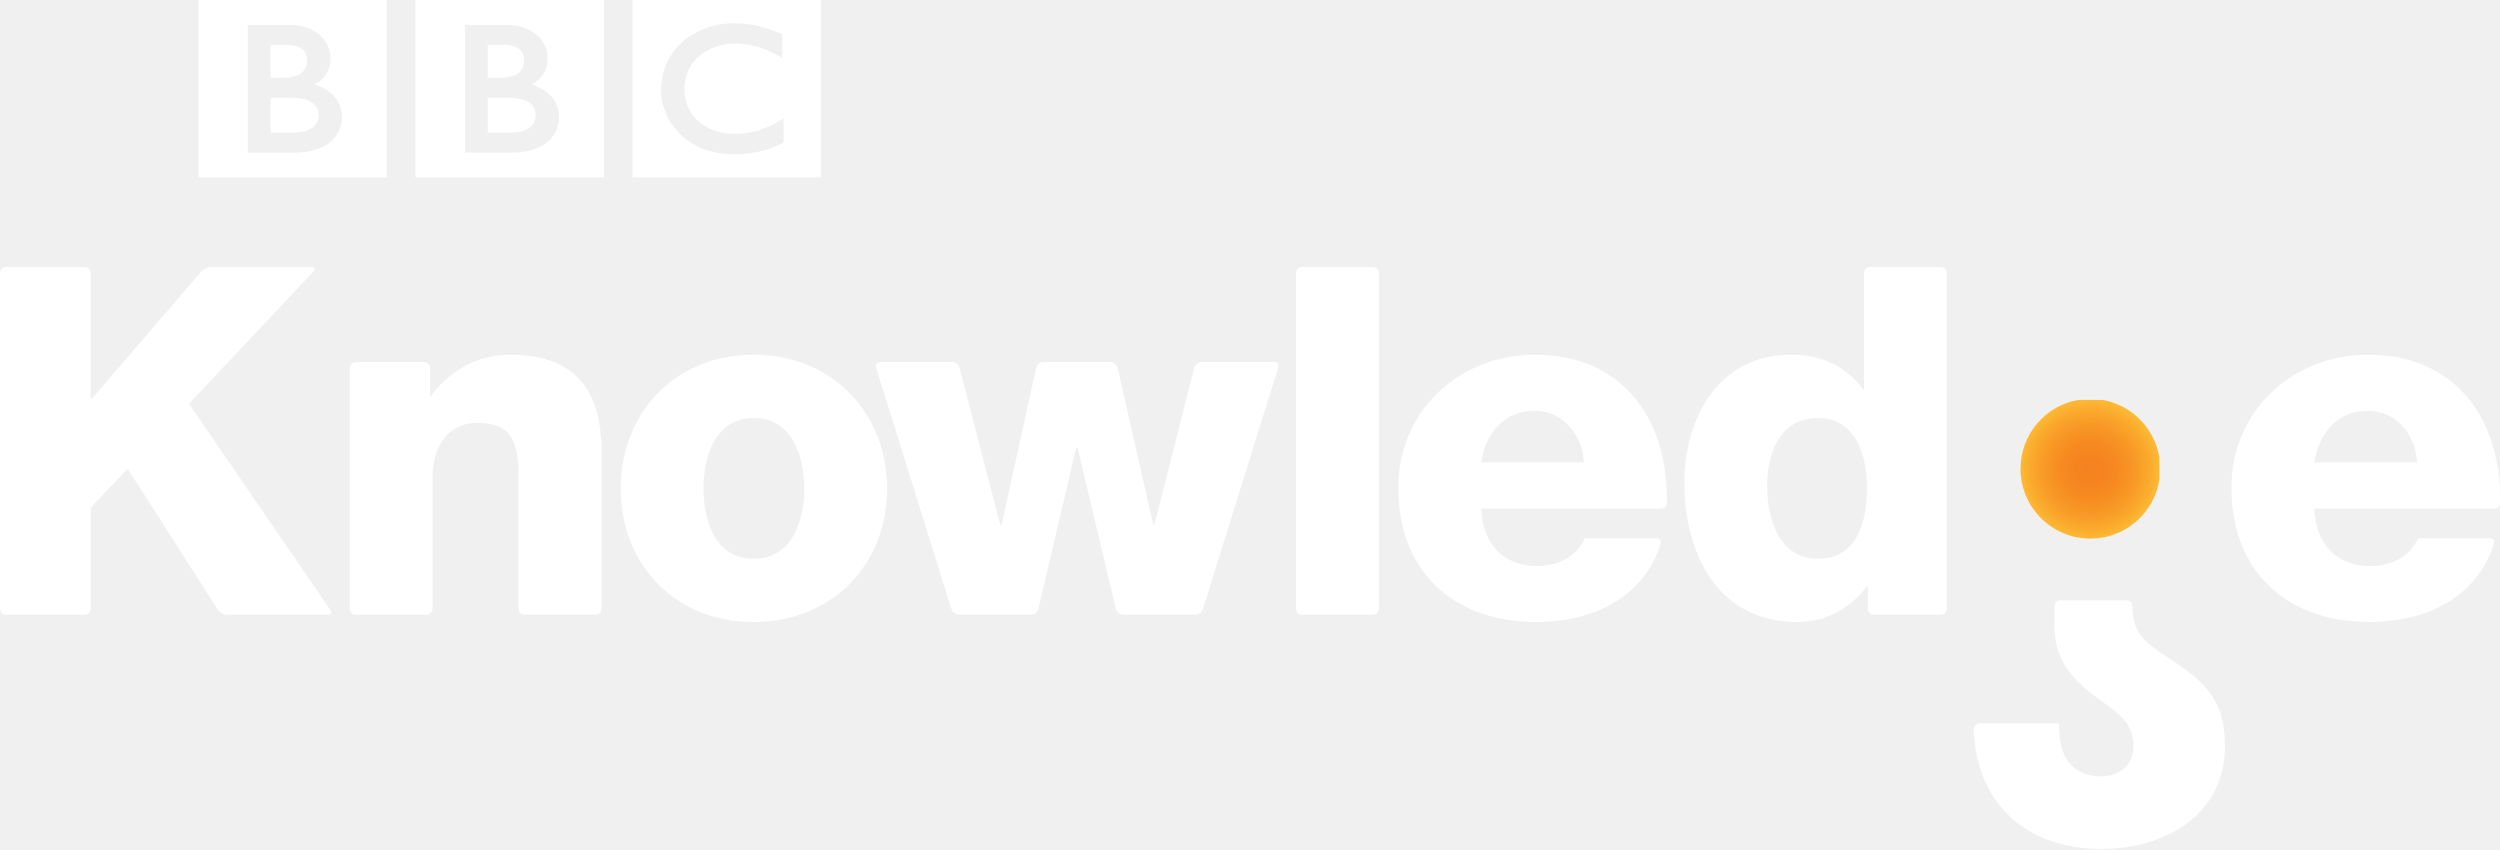
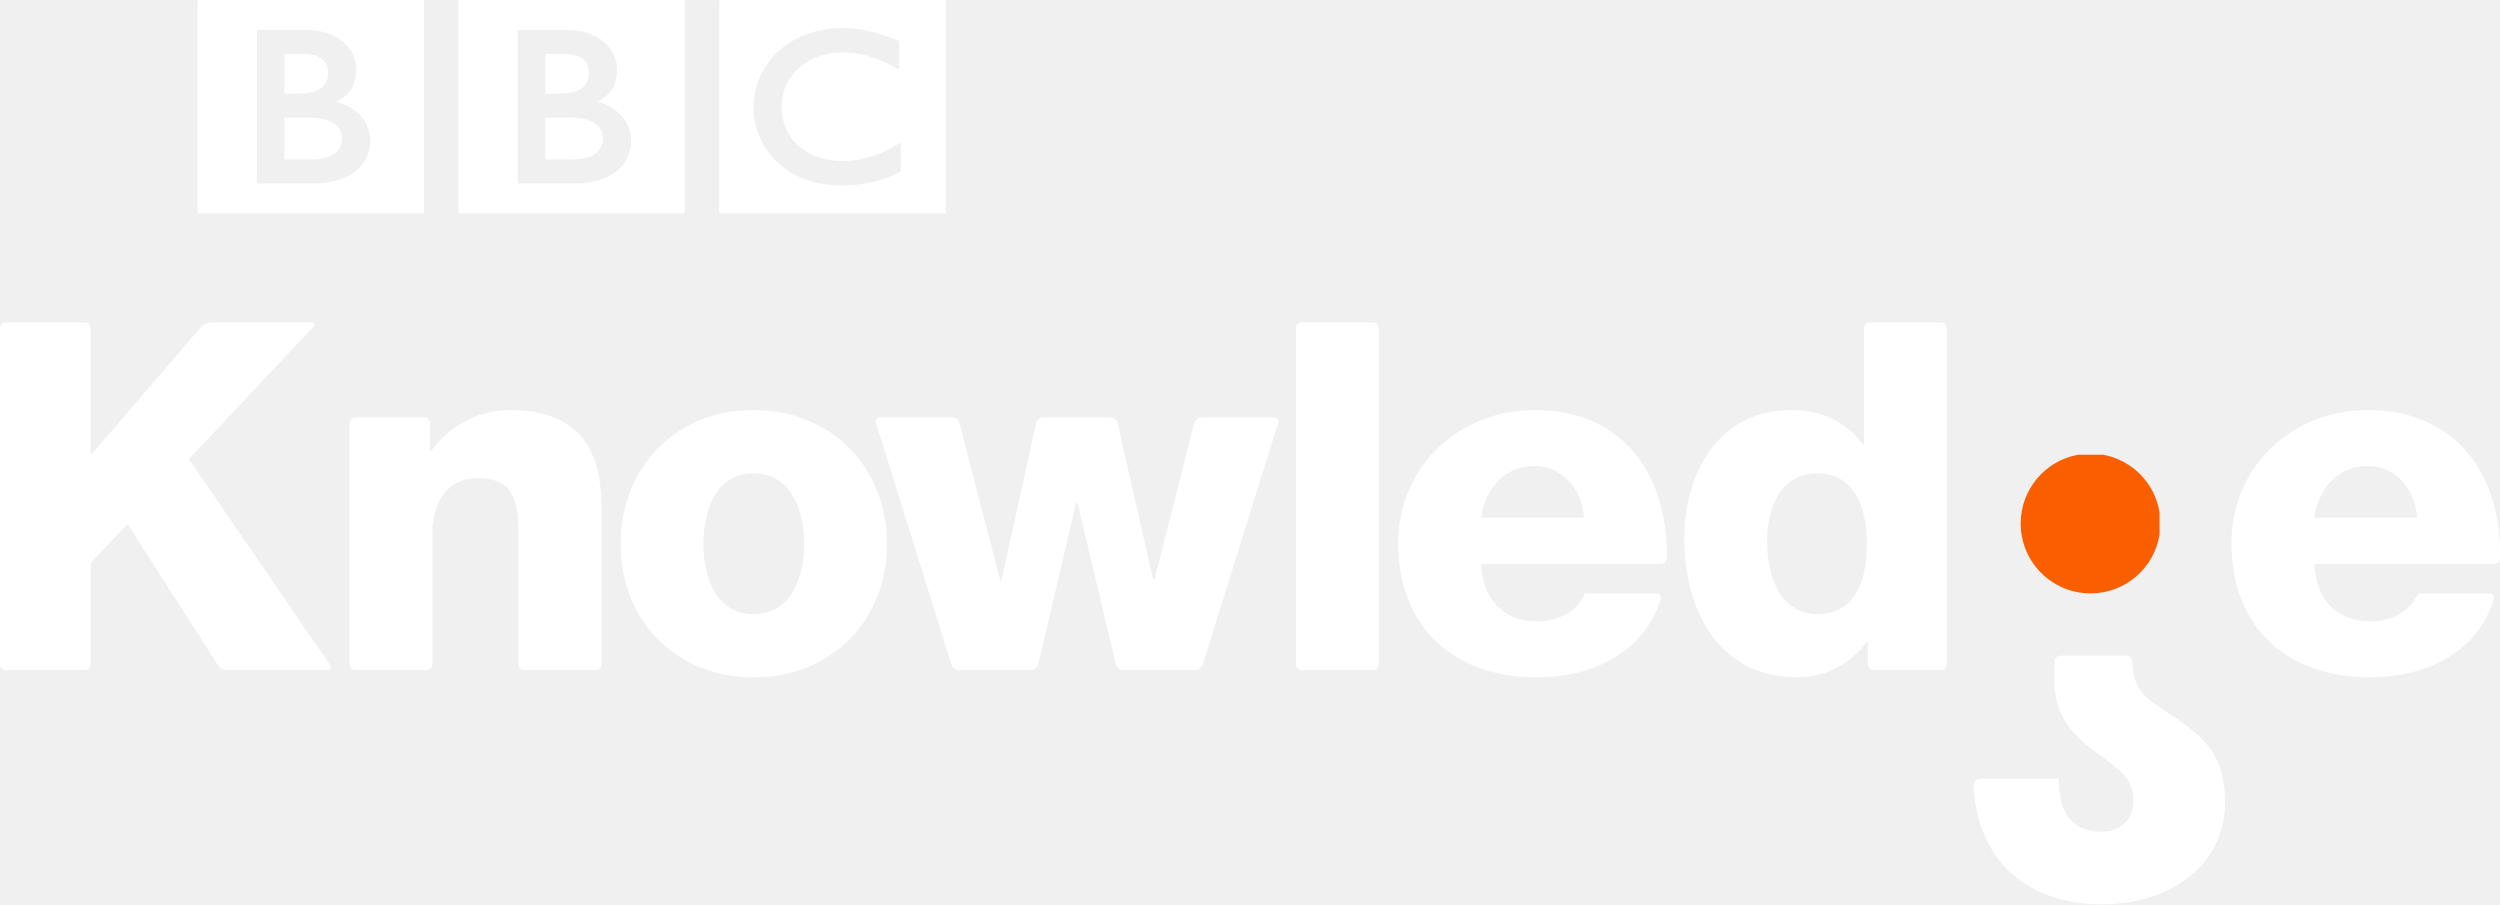
- <svg xmlns="http://www.w3.org/2000/svg" id="svg2" width="792" height="269" version="1.0">
-   <defs id="defs4">
-     <radialGradient id="radialGradient9914" cx="686.14" cy="1061" r="21.994" gradientTransform="matrix(1 0 0 .99853 0 1.5586)" gradientUnits="userSpaceOnUse">
-       <stop id="stop2193" stop-color="#f58220" offset="0" />
-       <stop id="stop2195" stop-color="#f58220" offset=".016" />
-       <stop id="stop2197" stop-color="#f58220" offset=".032" />
-       <stop id="stop2199" stop-color="#f58220" offset=".048" />
-       <stop id="stop2201" stop-color="#f58220" offset=".063" />
-       <stop id="stop2203" stop-color="#f58320" offset=".079" />
-       <stop id="stop2205" stop-color="#f58320" offset=".095" />
-       <stop id="stop2207" stop-color="#f58320" offset=".111" />
-       <stop id="stop2209" stop-color="#f58320" offset=".127" />
-       <stop id="stop2211" stop-color="#f58320" offset=".143" />
-       <stop id="stop2213" stop-color="#f58320" offset=".159" />
-       <stop id="stop2215" stop-color="#f58320" offset=".175" />
-       <stop id="stop2217" stop-color="#f58420" offset=".19" />
-       <stop id="stop2219" stop-color="#f58420" offset=".206" />
-       <stop id="stop2221" stop-color="#f68520" offset=".222" />
-       <stop id="stop2223" stop-color="#f68520" offset=".238" />
-       <stop id="stop2225" stop-color="#f68621" offset=".254" />
-       <stop id="stop2227" stop-color="#f68620" offset=".27" />
-       <stop id="stop2229" stop-color="#f68620" offset=".286" />
-       <stop id="stop2231" stop-color="#f68720" offset=".302" />
-       <stop id="stop2233" stop-color="#f68821" offset=".317" />
-       <stop id="stop2235" stop-color="#f68821" offset=".333" />
-       <stop id="stop2237" stop-color="#f68921" offset=".349" />
-       <stop id="stop2239" stop-color="#f68921" offset=".365" />
-       <stop id="stop2241" stop-color="#f68a21" offset=".381" />
-       <stop id="stop2243" stop-color="#f68a21" offset=".397" />
-       <stop id="stop2245" stop-color="#f68b21" offset=".413" />
-       <stop id="stop2247" stop-color="#f68c22" offset=".429" />
-       <stop id="stop2249" stop-color="#f78d22" offset=".444" />
-       <stop id="stop2251" stop-color="#f78d22" offset=".46" />
-       <stop id="stop2253" stop-color="#f78f23" offset=".476" />
-       <stop id="stop2255" stop-color="#f78f22" offset=".492" />
-       <stop id="stop2257" stop-color="#f79023" offset=".508" />
-       <stop id="stop2259" stop-color="#f79123" offset=".524" />
-       <stop id="stop2261" stop-color="#f79224" offset=".54" />
-       <stop id="stop2263" stop-color="#f79324" offset=".556" />
-       <stop id="stop2265" stop-color="#f79324" offset=".571" />
-       <stop id="stop2267" stop-color="#f89525" offset=".587" />
-       <stop id="stop2269" stop-color="#f89624" offset=".603" />
-       <stop id="stop2271" stop-color="#f89725" offset=".619" />
-       <stop id="stop2273" stop-color="#f89825" offset=".635" />
-       <stop id="stop2275" stop-color="#f89926" offset=".651" />
-       <stop id="stop2277" stop-color="#f89a26" offset=".667" />
-       <stop id="stop2279" stop-color="#f99b27" offset=".683" />
-       <stop id="stop2281" stop-color="#f99d28" offset=".698" />
-       <stop id="stop2283" stop-color="#f99d28" offset=".714" />
-       <stop id="stop2285" stop-color="#f99f29" offset=".73" />
-       <stop id="stop2287" stop-color="#f9a028" offset=".746" />
-       <stop id="stop2289" stop-color="#faa229" offset=".762" />
-       <stop id="stop2291" stop-color="#faa32a" offset=".778" />
-       <stop id="stop2293" stop-color="#faa42a" offset=".794" />
-       <stop id="stop2295" stop-color="#faa52b" offset=".81" />
-       <stop id="stop2297" stop-color="#faa72b" offset=".825" />
-       <stop id="stop2299" stop-color="#faa82c" offset=".841" />
-       <stop id="stop2301" stop-color="#fbaa2d" offset=".857" />
-       <stop id="stop2303" stop-color="#fbab2d" offset=".873" />
-       <stop id="stop2305" stop-color="#fbad2e" offset=".889" />
-       <stop id="stop2307" stop-color="#fbaf2f" offset=".905" />
-       <stop id="stop2309" stop-color="#fcb030" offset=".921" />
-       <stop id="stop2311" stop-color="#fcb230" offset=".937" />
-       <stop id="stop2313" stop-color="#fcb331" offset=".952" />
-       <stop id="stop2315" stop-color="#fdb632" offset=".968" />
-       <stop id="stop2317" stop-color="#fdb733" offset=".984" />
-       <stop id="stop2319" stop-color="#fdb934" offset="1" />
-     </radialGradient>
-   </defs>
-   <g id="layer1" transform="translate(-24.045 -912.29)">
-     <g id="g3870" transform="matrix(10.768 0 0 -10.768 121.13 953.7)" fill="#fff">
-       <path id="path3872" d="m0 0c0.083 0.028 0.165 0.071 0.227 0.133l0.06 0.075c0.051 0.083 0.064 0.165 0.068 0.213l1e-3 0.033v0.025c0 0.019-3e-3 0.057-0.014 0.098-0.012 0.049-0.035 0.105-0.077 0.156l-0.026 0.031-0.059 0.051c-0.036 0.026-0.079 0.051-0.123 0.07-0.061 0.026-0.128 0.043-0.201 0.058-0.038 8e-3 -0.078 0.013-0.118 0.017-0.027 2e-3 -0.051 5e-3 -0.078 6e-3l-0.07 4e-3h-0.644v-1.028h0.667l0.035 3e-3c0.023 0 0.054 2e-3 0.094 4e-3 0.071 7e-3 0.166 0.02 0.258 0.051m-0.68 1.556 0.071 3e-3c0.068 6e-3 0.158 0.015 0.251 0.04l0.053 0.017c0.071 0.025 0.14 0.064 0.194 0.116 0.043 0.042 0.07 0.09 0.09 0.134 0.023 0.056 0.031 0.109 0.033 0.146 3e-3 0.035 3e-3 0.055 3e-3 0.055v0.041c-3e-3 0.043-0.012 0.111-0.045 0.179-0.015 0.031-0.038 0.061-0.068 0.092-0.037 0.034-0.08 0.062-0.127 0.084-0.091 0.039-0.194 0.055-0.282 0.062-0.039 2e-3 -0.073 2e-3 -0.102 2e-3h-0.445v-0.972h0.322s0.023 0 0.052 1e-3m-1.047 1.558h1.221c0.656 0 0.947-0.344 0.947-0.344s0.265-0.229 0.265-0.627c0-0.396-0.18-0.56-0.231-0.611-0.109-0.107-0.25-0.175-0.25-0.175s0.312-0.065 0.556-0.309c0.289-0.287 0.266-0.66 0.266-0.66s0.023-0.36-0.288-0.669c-0.38-0.381-1.072-0.363-1.072-0.363h-1.414v3.758zm-1.453-4.485h5.542v5.216h-5.542v-5.216zm17.218 1.022-0.037-0.019c-0.027-0.013-0.057-0.027-0.084-0.04-0.03-0.013-0.06-0.026-0.087-0.039-0.047-0.018-0.086-0.033-0.119-0.047-0.026-0.01-0.048-0.018-0.064-0.024l-0.031-0.01c-0.032-0.012-0.067-0.023-0.101-0.035-0.033-8e-3 -0.062-0.018-0.094-0.026-0.042-0.011-0.088-0.024-0.135-0.032-0.033-7e-3 -0.063-0.014-0.096-0.019-0.053-9e-3 -0.106-0.018-0.165-0.026-0.036-2e-3 -0.074-8e-3 -0.114-0.01l-0.019-2e-3c-0.1-8e-3 -0.21-0.014-0.325-0.014l-0.047 1e-3c-0.031 0-0.063 1e-3 -0.094 3e-3 -0.065 4e-3 -0.128 0.01-0.188 0.016-0.062 6e-3 -0.122 0.017-0.178 0.028-0.07 0.013-0.138 0.03-0.201 0.048-0.039 0.012-0.074 0.022-0.108 0.035-0.036 0.012-0.07 0.023-0.103 0.037-0.09 0.036-0.171 0.076-0.243 0.116-0.038 0.021-0.073 0.041-0.106 0.063-0.031 0.022-0.061 0.04-0.088 0.061l-0.067 0.051-0.065 0.053c-0.03 0.026-0.054 0.049-0.079 0.073l-0.016 0.016c-0.03 0.029-0.058 0.059-0.086 0.093-0.025 0.026-0.049 0.056-0.074 0.086-0.021 0.029-0.044 0.058-0.065 0.091-0.016 0.023-0.032 0.047-0.049 0.074-0.019 0.029-0.038 0.063-0.057 0.096-0.031 0.058-0.06 0.121-0.087 0.185-0.017 0.039-0.031 0.08-0.046 0.122-0.012 0.036-0.021 0.071-0.033 0.107-7e-3 0.027-0.013 0.054-0.019 0.084l-9e-3 0.039c-7e-3 0.036-0.011 0.07-0.016 0.105l-3e-3 0.021c-3e-3 0.029-5e-3 0.061-7e-3 0.089-3e-3 0.029-3e-3 0.06-3e-3 0.089 0 0.039 3e-3 0.078 4e-3 0.116 3e-3 0.051 9e-3 0.101 0.016 0.148 0.02 0.155 0.057 0.3 0.109 0.435 0.041 0.107 0.093 0.209 0.149 0.303l0.032 0.047 0.046 0.069c0.022 0.03 0.043 0.061 0.068 0.087 0.02 0.026 0.043 0.051 0.065 0.076l0.067 0.072c0.027 0.027 0.058 0.054 0.086 0.08 0.032 0.028 0.066 0.055 0.101 0.082l0.052 0.039 0.06 0.042c0.036 0.024 0.076 0.047 0.114 0.07 0.041 0.024 0.084 0.048 0.128 0.067 0.051 0.026 0.108 0.051 0.167 0.073 0.111 0.043 0.233 0.082 0.366 0.109l0.063 0.014 0.048 8e-3 0.037 4e-3 0.031 6e-3 0.025 2e-3c0.033 5e-3 0.065 9e-3 0.098 0.012l0.07 4e-3c0.038 3e-3 0.079 5e-3 0.12 7e-3h0.06c0.049 0 0.101-2e-3 0.153-5e-3 0.028-2e-3 0.06-3e-3 0.09-6e-3 0.041-4e-3 0.086-0.01 0.127-0.014l0.029-6e-3c0.027-4e-3 0.053-8e-3 0.075-0.011 0.031-6e-3 0.06-0.011 0.091-0.017 0.027-8e-3 0.054-0.014 0.082-0.018l0.049-0.011c0.027-8e-3 0.052-0.014 0.078-0.021l0.064-0.018 0.018-6e-3 0.064-0.017c0.027-9e-3 0.056-0.02 0.082-0.028l0.068-0.022c0.029-0.011 0.055-0.02 0.081-0.028 0.043-0.015 0.081-0.03 0.115-0.043 0.076-0.03 0.12-0.048 0.12-0.048v-0.698l-0.073 0.041c-0.027 0.014-0.06 0.032-0.098 0.051l-0.072 0.037c-0.031 0.016-0.064 0.032-0.098 0.046-0.042 0.019-0.085 0.039-0.13 0.057-0.033 0.014-0.068 0.027-0.104 0.04 0 0-0.021 8e-3 -0.06 0.02-0.022 9e-3 -0.052 0.019-0.087 0.028-0.023 8e-3 -0.047 0.016-0.076 0.023-0.041 0.01-0.088 0.022-0.138 0.032-0.033 6e-3 -0.07 0.013-0.106 0.018-0.041 7e-3 -0.084 0.012-0.129 0.016l-0.07 5e-3c-0.037 2e-3 -0.074 4e-3 -0.11 5e-3h-0.048c-0.049 0-0.102-3e-3 -0.154-7e-3 -0.027-2e-3 -0.053-5e-3 -0.081-9e-3 -0.027-2e-3 -0.055-7e-3 -0.082-0.012l-0.076-0.016-0.074-0.018c-0.026-6e-3 -0.054-0.015-0.079-0.026l-0.073-0.027-0.072-0.028c-0.151-0.069-0.298-0.167-0.428-0.296l-0.025-0.027-0.049-0.056-0.034-0.044c-0.03-0.038-0.056-0.078-0.08-0.119l-0.03-0.056-0.035-0.071-0.021-0.054-0.025-0.076c-0.01-0.029-0.018-0.056-0.024-0.082-0.01-0.041-0.017-0.079-0.02-0.113-0.011-0.061-0.014-0.112-0.016-0.153v-0.045c0-0.017 0-0.044 2e-3 -0.074l4e-3 -0.059c5e-3 -0.058 0.013-0.126 0.033-0.203 6e-3 -0.023 0.015-0.051 0.023-0.078 0.011-0.033 0.023-0.07 0.04-0.103l0.027-0.065 0.041-0.075 0.032-0.051 0.036-0.052 0.041-0.054c0.028-0.033 0.058-0.066 0.09-0.097l9e-3 -8e-3 5e-3 -6e-3 0.014-0.013 0.022-0.02 0.055-0.045 0.062-0.045 0.051-0.034 0.049-0.029c0.034-0.019 0.07-0.038 0.104-0.055l0.05-0.021 0.029-0.012 0.045-0.017c0.1-0.035 0.204-0.064 0.307-0.08 0.062-0.012 0.126-0.018 0.188-0.021 0.052-4e-3 0.105-6e-3 0.155-6e-3 0.024 0 0.048 0 0.077 2e-3 0.04 2e-3 0.086 4e-3 0.136 0.01 0.032 3e-3 0.065 7e-3 0.099 0.013l0.045 7e-3c0.125 0.023 0.267 0.058 0.422 0.113 0.083 0.029 0.168 0.064 0.256 0.106 0.049 0.022 0.099 0.051 0.151 0.077 0.046 0.025 0.092 0.053 0.141 0.082l0.051 0.029 0.025 0.017v-0.711zm-4.444-1.022h5.543v5.216h-5.543v-5.216zm-4.932 4.485h1.219c0.656 0 0.947-0.344 0.947-0.344s0.265-0.229 0.265-0.627c0-0.396-0.18-0.56-0.23-0.611-0.109-0.107-0.25-0.175-0.25-0.175s0.311-0.065 0.558-0.309c0.285-0.287 0.263-0.66 0.263-0.66s0.022-0.36-0.287-0.669c-0.381-0.381-1.071-0.363-1.071-0.363h-1.414v3.758zm-1.455-4.485h5.545v5.216h-5.545v-5.216zm3.181 1.371c0.083 0.028 0.164 0.071 0.226 0.133l0.061 0.075c0.052 0.083 0.064 0.165 0.067 0.213l1e-3 0.033v0.025c-1e-3 0.019-2e-3 0.057-0.013 0.098-0.013 0.049-0.035 0.105-0.078 0.156l-0.024 0.031-0.061 0.051c-0.036 0.026-0.077 0.051-0.123 0.07-0.061 0.026-0.128 0.043-0.201 0.058-0.038 8e-3 -0.078 0.013-0.117 0.017-0.025 2e-3 -0.052 5e-3 -0.079 6e-3l-0.069 4e-3h-0.644v-1.028h0.666l0.036 3e-3c0.022 0 0.053 2e-3 0.092 4e-3 0.073 7e-3 0.167 0.02 0.26 0.051m-0.681 1.556 0.072 3e-3c0.067 6e-3 0.157 0.015 0.25 0.04l0.053 0.017c0.072 0.025 0.143 0.064 0.195 0.116 0.043 0.042 0.07 0.09 0.089 0.134 0.023 0.056 0.03 0.109 0.033 0.146 5e-3 0.035 4e-3 0.055 4e-3 0.055l-1e-3 0.041c-3e-3 0.043-0.01 0.111-0.044 0.179-0.015 0.031-0.038 0.061-0.069 0.092-0.035 0.034-0.079 0.062-0.126 0.084-0.091 0.039-0.195 0.055-0.283 0.062-0.037 2e-3 -0.071 2e-3 -0.101 2e-3h-0.445v-0.972h0.322s0.023 0 0.051 1e-3" fill="#fff" />
-     </g>
-     <path id="path2379" d="m682.34 1039c-10.348 1.852-18.199 10.908-18.199 21.784 0 12.233 9.907 22.14 22.151 22.14 11.016 0 20.148-8.055 21.838-18.608v-7.075c-1.486-9.25-8.712-16.594-17.908-18.242h-7.883z" fill="url(#radialGradient9914)" />
-     <g id="g3884" transform="matrix(10.768 0 0 -10.768 709.76 1119.9)" fill="#fff">
-       <path id="path3886" d="m0 0c-0.7 0.47-0.91 0.695-0.948 1.444-3e-3 0.055-0.014 0.173-0.173 0.173h-1.943c-0.096 0-0.174-0.078-0.174-0.173v-0.521c0-0.868 0.294-1.447 1.17-2.11 0.577-0.438 1.157-0.728 1.157-1.469 0-0.564-0.419-0.905-0.939-0.905-0.796 0-1.2 0.489-1.244 1.276l-0.016 0.282h-2.296c-0.183 0-0.214-0.141-0.211-0.21 0.114-2.214 1.595-3.484 3.782-3.484 1.807 0 3.614 0.979 3.614 3.026 0 1.44-0.679 1.959-1.779 2.671m4.406 5.679c0.142 0.901 0.716 1.518 1.576 1.518 0.816 0 1.404-0.687 1.447-1.518h-3.023zm5.464-1.124c0.023 2.409-1.307 4.29-3.888 4.29-2.192 0-4.012-1.634-4.012-3.911 0-2.494 1.648-3.954 4.069-3.954 1.596 0 3.126 0.687 3.638 2.263 7e-3 0.023 0.059 0.201-0.086 0.201h-2.134c-0.229-0.544-0.802-0.818-1.389-0.818-1.032 0-1.619 0.674-1.662 1.691h5.257c0.228 0 0.207 0.16 0.207 0.238m-29.976 1.124c0.142 0.901 0.715 1.518 1.576 1.518 0.816 0 1.404-0.687 1.447-1.518h-3.023zm1.576 3.166c-2.192 0-4.012-1.634-4.012-3.911 0-2.494 1.648-3.954 4.069-3.954 1.596 0 3.126 0.687 3.637 2.263 8e-3 0.023 0.06 0.201-0.085 0.201h-2.134c-0.229-0.544-0.802-0.818-1.39-0.818-1.031 0-1.618 0.674-1.661 1.691h5.258c0.227 0 0.206 0.16 0.206 0.238 0.023 2.409-1.308 4.29-3.888 4.29m8.329-6.003c-1.119 0-1.49 1.131-1.49 2.148 0 0.946 0.371 1.992 1.49 1.992 1.059 0 1.447-0.988 1.447-2.063 0-0.946-0.259-2.077-1.447-2.077m3.623 8.581h-2.088c-0.096 0-0.174-0.078-0.174-0.174v-3.417s-0.013-4e-3 -0.03-4e-3c-0.501 0.673-1.203 1.017-2.12 1.017-2.106 0-3.137-1.835-3.137-3.768 0-2.092 0.988-4.097 3.324-4.097 1.387 0 2.055 1.073 2.063 1.073 7e-3 0 0.014-0.078 0.014-0.173v-0.513c0-0.095 0.078-0.173 0.174-0.173h1.974c0.095 0 0.172 0.078 0.172 0.173v9.882c0 0.096-0.077 0.174-0.172 0.174m-16.711 0h-2.089c-0.096 0-0.174-0.078-0.174-0.174v-9.882c0-0.095 0.078-0.173 0.174-0.173h2.089c0.095 0 0.173 0.078 0.173 0.173v9.882c0 0.096-0.078 0.174-0.173 0.174m-2.908-2.794h-2.132c-0.096 0-0.193-0.075-0.216-0.168l-1.133-4.463c-0.023-0.093-0.049-0.168-0.057-0.168-7e-3 0-0.031 0.076-0.052 0.169l-1.013 4.461c-0.021 0.093-0.116 0.169-0.211 0.169h-1.974c-0.096 0-0.19-0.076-0.211-0.169l-0.985-4.474c-0.021-0.094-0.044-0.17-0.052-0.17s-0.034 0.076-0.058 0.168l-1.16 4.478c-0.024 0.092-0.121 0.167-0.216 0.167h-2.117c-0.095 0-0.15-0.074-0.122-0.165l2.217-7.105c0.029-0.09 0.13-0.165 0.225-0.165h2.119c0.095 0 0.191 0.076 0.212 0.169l1.081 4.605c0.021 0.093 0.046 0.169 0.054 0.169s0.033-0.076 0.054-0.169l1.095-4.605c0.022-0.093 0.118-0.169 0.214-0.169h2.117c0.096 0 0.197 0.075 0.225 0.165l2.218 7.105c0.028 0.091-0.027 0.165-0.122 0.165m-15.312-5.787c-1.131 0-1.475 1.117-1.475 2.062 0 0.946 0.344 2.078 1.475 2.078 1.133 0 1.49-1.132 1.49-2.078 0-0.945-0.357-2.062-1.49-2.062m0 6.003c-2.306 0-3.91-1.706-3.91-3.941s1.604-3.924 3.91-3.924c2.307 0 3.926 1.689 3.926 3.924s-1.619 3.941-3.926 3.941m-7.155 0c-1.578 0-2.342-1.233-2.35-1.233s-0.014 3e-3 -0.014 3e-3v0.841c0 0.095-0.078 0.173-0.173 0.173h-2.017c-0.095 0-0.174-0.078-0.174-0.173v-7.089c0-0.095 0.079-0.173 0.174-0.173h2.088c0.095 0 0.174 0.078 0.174 0.173v3.882c0 0.816 0.401 1.59 1.318 1.59 0.959 0 1.217-0.479 1.217-1.653v-3.819c0-0.095 0.079-0.173 0.174-0.173h2.088c0.096 0 0.174 0.078 0.174 0.173v4.597c0 1.076-0.201 2.881-2.679 2.881m-9.456-1.445 3.664 3.896c0.066 0.07 0.041 0.127-0.054 0.127h-2.963c-0.095 0-0.224-0.059-0.286-0.132l-3.207-3.728-0.047-4e-3v3.69c0 0.096-0.078 0.174-0.173 0.174h-2.319c-0.095 0-0.173-0.078-0.173-0.174v-9.882c0-0.095 0.078-0.173 0.173-0.173h2.319c0.095 0 0.173 0.078 0.173 0.173v2.806c0 0.138 3e-3 0.183 0.119 0.3l0.971 1.014 2.655-4.147c0.052-0.081 0.172-0.146 0.267-0.146h2.963c0.095 0 0.129 0.064 0.075 0.143l-4.157 6.063z" fill="#fff" />
+ <svg xmlns="http://www.w3.org/2000/svg" id="svg61" width="726.47pt" height="262.78pt" version="1.1" viewBox="0 0 726.47 262.78">
+   <g id="g3868" transform="matrix(11.868 0 0 -11.868 -1957.3 2517.9)" fill="#fff">
+     <g id="g3870" transform="translate(172.94,208.31)" fill="#fff">
+       <path id="path3872" d="m0 0c0.083 0.028 0.165 0.071 0.227 0.133l0.06 0.075c0.051 0.083 0.064 0.165 0.068 0.213l1e-3 0.033v0.025c0 0.019-3e-3 0.057-0.014 0.098-0.012 0.049-0.035 0.105-0.077 0.156l-0.026 0.031-0.059 0.051c-0.036 0.026-0.079 0.051-0.123 0.07-0.061 0.026-0.128 0.043-0.201 0.058-0.038 8e-3 -0.078 0.013-0.118 0.017-0.027 2e-3 -0.051 5e-3 -0.078 6e-3l-0.07 4e-3h-0.644v-1.028h0.667l0.035 3e-3c0.023 0 0.054 2e-3 0.094 4e-3 0.071 7e-3 0.166 0.02 0.258 0.051m-0.68 1.556 0.071 3e-3c0.068 6e-3 0.158 0.015 0.251 0.04l0.053 0.017c0.071 0.025 0.14 0.064 0.194 0.116 0.043 0.042 0.07 0.09 0.09 0.134 0.023 0.056 0.031 0.109 0.033 0.146 3e-3 0.035 3e-3 0.055 3e-3 0.055v0.041c-3e-3 0.043-0.012 0.111-0.045 0.179-0.015 0.031-0.038 0.061-0.068 0.092-0.037 0.034-0.08 0.062-0.127 0.084-0.091 0.039-0.194 0.055-0.282 0.062-0.039 2e-3 -0.073 2e-3 -0.102 2e-3h-0.445v-0.972h0.322s0.023 0 0.052 1e-3m-1.047 1.558h1.221c0.656 0 0.947-0.344 0.947-0.344s0.265-0.229 0.265-0.627c0-0.396-0.18-0.56-0.231-0.611-0.109-0.107-0.25-0.175-0.25-0.175s0.312-0.065 0.556-0.309c0.289-0.287 0.266-0.66 0.266-0.66s0.023-0.36-0.288-0.669c-0.38-0.381-1.072-0.363-1.072-0.363h-1.414zm-1.453-4.485h5.542v5.216h-5.542zm17.218 1.022-0.037-0.019c-0.027-0.013-0.057-0.027-0.084-0.04-0.03-0.013-0.06-0.026-0.087-0.039-0.047-0.018-0.086-0.033-0.119-0.047-0.026-0.01-0.048-0.018-0.064-0.024l-0.031-0.01c-0.032-0.012-0.067-0.023-0.101-0.035-0.033-8e-3 -0.062-0.018-0.094-0.026-0.042-0.011-0.088-0.024-0.135-0.032-0.033-7e-3 -0.063-0.014-0.096-0.019-0.053-9e-3 -0.106-0.018-0.165-0.026-0.036-2e-3 -0.074-8e-3 -0.114-0.01l-0.019-2e-3c-0.1-8e-3 -0.21-0.014-0.325-0.014l-0.047 1e-3c-0.031 0-0.063 1e-3 -0.094 3e-3 -0.065 4e-3 -0.128 0.01-0.188 0.016-0.062 6e-3 -0.122 0.017-0.178 0.028-0.07 0.013-0.138 0.03-0.201 0.048-0.039 0.012-0.074 0.022-0.108 0.035-0.036 0.012-0.07 0.023-0.103 0.037-0.09 0.036-0.171 0.076-0.243 0.116-0.038 0.021-0.073 0.041-0.106 0.063-0.031 0.022-0.061 0.04-0.088 0.061l-0.067 0.051-0.065 0.053c-0.03 0.026-0.054 0.049-0.079 0.073l-0.016 0.016c-0.03 0.029-0.058 0.059-0.086 0.093-0.025 0.026-0.049 0.056-0.074 0.086-0.021 0.029-0.044 0.058-0.065 0.091-0.016 0.023-0.032 0.047-0.049 0.074-0.019 0.029-0.038 0.063-0.057 0.096-0.031 0.058-0.06 0.121-0.087 0.185-0.017 0.039-0.031 0.08-0.046 0.122-0.012 0.036-0.021 0.071-0.033 0.107-7e-3 0.027-0.013 0.054-0.019 0.084l-9e-3 0.039c-7e-3 0.036-0.011 0.07-0.016 0.105l-3e-3 0.021c-3e-3 0.029-5e-3 0.061-7e-3 0.089-3e-3 0.029-3e-3 0.06-3e-3 0.089 0 0.039 3e-3 0.078 4e-3 0.116 3e-3 0.051 9e-3 0.101 0.016 0.148 0.02 0.155 0.057 0.3 0.109 0.435 0.041 0.107 0.093 0.209 0.149 0.303l0.032 0.047 0.046 0.069c0.022 0.03 0.043 0.061 0.068 0.087 0.02 0.026 0.043 0.051 0.065 0.076l0.067 0.072c0.027 0.027 0.058 0.054 0.086 0.08 0.032 0.028 0.066 0.055 0.101 0.082l0.052 0.039 0.06 0.042c0.036 0.024 0.076 0.047 0.114 0.07 0.041 0.024 0.084 0.048 0.128 0.067 0.051 0.026 0.108 0.051 0.167 0.073 0.111 0.043 0.233 0.082 0.366 0.109l0.063 0.014 0.048 8e-3 0.037 4e-3 0.031 6e-3 0.025 2e-3c0.033 5e-3 0.065 9e-3 0.098 0.012l0.07 4e-3c0.038 3e-3 0.079 5e-3 0.12 7e-3h0.06c0.049 0 0.101-2e-3 0.153-5e-3 0.028-2e-3 0.06-3e-3 0.09-6e-3 0.041-4e-3 0.086-0.01 0.127-0.014l0.029-6e-3c0.027-4e-3 0.053-8e-3 0.075-0.011 0.031-6e-3 0.06-0.011 0.091-0.017 0.027-8e-3 0.054-0.014 0.082-0.018l0.049-0.011c0.027-8e-3 0.052-0.014 0.078-0.021l0.064-0.018 0.018-6e-3 0.064-0.017c0.027-9e-3 0.056-0.02 0.082-0.028l0.068-0.022c0.029-0.011 0.055-0.02 0.081-0.028 0.043-0.015 0.081-0.03 0.115-0.043 0.076-0.03 0.12-0.048 0.12-0.048v-0.698l-0.073 0.041c-0.027 0.014-0.06 0.032-0.098 0.051l-0.072 0.037c-0.031 0.016-0.064 0.032-0.098 0.046-0.042 0.019-0.085 0.039-0.13 0.057-0.033 0.014-0.068 0.027-0.104 0.04 0 0-0.021 8e-3 -0.06 0.02-0.022 9e-3 -0.052 0.019-0.087 0.028-0.023 8e-3 -0.047 0.016-0.076 0.023-0.041 0.01-0.088 0.022-0.138 0.032-0.033 6e-3 -0.07 0.013-0.106 0.018-0.041 7e-3 -0.084 0.012-0.129 0.016l-0.07 5e-3c-0.037 2e-3 -0.074 4e-3 -0.11 5e-3h-0.048c-0.049 0-0.102-3e-3 -0.154-7e-3 -0.027-2e-3 -0.053-5e-3 -0.081-9e-3 -0.027-2e-3 -0.055-7e-3 -0.082-0.012l-0.076-0.016-0.074-0.018c-0.026-6e-3 -0.054-0.015-0.079-0.026l-0.073-0.027-0.072-0.028c-0.151-0.069-0.298-0.167-0.428-0.296l-0.025-0.027-0.049-0.056-0.034-0.044c-0.03-0.038-0.056-0.078-0.08-0.119l-0.03-0.056-0.035-0.071-0.021-0.054-0.025-0.076c-0.01-0.029-0.018-0.056-0.024-0.082-0.01-0.041-0.017-0.079-0.02-0.113-0.011-0.061-0.014-0.112-0.016-0.153v-0.045c0-0.017 0-0.044 2e-3 -0.074l4e-3 -0.059c5e-3 -0.058 0.013-0.126 0.033-0.203 6e-3 -0.023 0.015-0.051 0.023-0.078 0.011-0.033 0.023-0.07 0.04-0.103l0.027-0.065 0.041-0.075 0.032-0.051 0.036-0.052 0.041-0.054c0.028-0.033 0.058-0.066 0.09-0.097l9e-3 -8e-3 5e-3 -6e-3 0.014-0.013 0.022-0.02 0.055-0.045 0.062-0.045 0.051-0.034 0.049-0.029c0.034-0.019 0.07-0.038 0.104-0.055l0.05-0.021 0.029-0.012 0.045-0.017c0.1-0.035 0.204-0.064 0.307-0.08 0.062-0.012 0.126-0.018 0.188-0.021 0.052-4e-3 0.105-6e-3 0.155-6e-3 0.024 0 0.048 0 0.077 2e-3 0.04 2e-3 0.086 4e-3 0.136 0.01 0.032 3e-3 0.065 7e-3 0.099 0.013l0.045 7e-3c0.125 0.023 0.267 0.058 0.422 0.113 0.083 0.029 0.168 0.064 0.256 0.106 0.049 0.022 0.099 0.051 0.151 0.077 0.046 0.025 0.092 0.053 0.141 0.082l0.051 0.029 0.025 0.017zm-4.444-1.022h5.543v5.216h-5.543zm-4.932 4.485h1.219c0.656 0 0.947-0.344 0.947-0.344s0.265-0.229 0.265-0.627c0-0.396-0.18-0.56-0.23-0.611-0.109-0.107-0.25-0.175-0.25-0.175s0.311-0.065 0.558-0.309c0.285-0.287 0.263-0.66 0.263-0.66s0.022-0.36-0.287-0.669c-0.381-0.381-1.071-0.363-1.071-0.363h-1.414zm-1.455-4.485h5.545v5.216h-5.545zm3.181 1.371c0.083 0.028 0.164 0.071 0.226 0.133l0.061 0.075c0.052 0.083 0.064 0.165 0.067 0.213l1e-3 0.033v0.025c-1e-3 0.019-2e-3 0.057-0.013 0.098-0.013 0.049-0.035 0.105-0.078 0.156l-0.024 0.031-0.061 0.051c-0.036 0.026-0.077 0.051-0.123 0.07-0.061 0.026-0.128 0.043-0.201 0.058-0.038 8e-3 -0.078 0.013-0.117 0.017-0.025 2e-3 -0.052 5e-3 -0.079 6e-3l-0.069 4e-3h-0.644v-1.028h0.666l0.036 3e-3c0.022 0 0.053 2e-3 0.092 4e-3 0.073 7e-3 0.167 0.02 0.26 0.051m-0.681 1.556 0.072 3e-3c0.067 6e-3 0.157 0.015 0.25 0.04l0.053 0.017c0.072 0.025 0.143 0.064 0.195 0.116 0.043 0.042 0.07 0.09 0.089 0.134 0.023 0.056 0.03 0.109 0.033 0.146 5e-3 0.035 4e-3 0.055 4e-3 0.055l-1e-3 0.041c-3e-3 0.043-0.01 0.111-0.044 0.179-0.015 0.031-0.038 0.061-0.069 0.092-0.035 0.034-0.079 0.062-0.126 0.084-0.091 0.039-0.195 0.055-0.283 0.062-0.037 2e-3 -0.071 2e-3 -0.101 2e-3h-0.445v-0.972h0.322s0.023 0 0.051 1e-3" fill="#fff" />
    </g>
  </g>
+   <path id="path2379" d="m603.88 132.14c-9.492 1.699-16.694 10.006-16.694 19.982 0 11.221 9.088 20.309 20.319 20.309 10.105 0 18.482-7.389 20.032-17.069v-6.49c-1.363-8.485-7.991-15.222-16.427-16.733h-7.231z" fill="#f95e01" stroke-width=".917" />
+   <path id="path3886" d="m628.98 206.51c-6.914-4.642-8.989-6.865-9.364-14.263-0.03-0.543-0.138-1.709-1.709-1.709h-19.192c-0.948 0-1.719 0.77-1.719 1.709v5.146c0 8.574 2.904 14.293 11.557 20.841 5.699 4.326 11.428 7.191 11.428 14.51 0 5.571-4.139 8.939-9.275 8.939-7.862 0-11.853-4.83-12.288-12.604l-0.158-2.785h-22.679c-1.808 0-2.114 1.393-2.084 2.074 1.126 21.869 15.755 34.413 37.357 34.413 17.849 0 35.697-9.67 35.697-29.889 0-14.224-6.707-19.35-17.572-26.383m43.52-56.094c1.403-8.9 7.072-14.994 15.567-14.994 8.06 0 13.868 6.786 14.293 14.994zm53.97 11.102c0.227-23.795-12.91-42.374-38.404-42.374-21.651 0-39.628 16.14-39.628 38.631 0 24.634 16.278 39.056 40.191 39.056 15.764 0 30.877-6.786 35.934-22.353 0.069-0.227 0.583-1.985-0.849-1.985h-21.079c-2.262 5.373-7.922 8.08-13.72 8.08-10.194 0-15.992-6.657-16.416-16.703h51.926c2.252 0 2.045-1.58 2.045-2.351m-296.09-11.102c1.403-8.9 7.062-14.994 15.567-14.994 8.06 0 13.868 6.786 14.293 14.994zm15.567-31.272c-21.651 0-39.628 16.14-39.628 38.631 0 24.634 16.278 39.056 40.191 39.056 15.764 0 30.877-6.786 35.924-22.353 0.079-0.227 0.593-1.985-0.84-1.985h-21.079c-2.262 5.373-7.922 8.08-13.73 8.08-10.184 0-15.982-6.657-16.406-16.703h51.936c2.242 0 2.035-1.58 2.035-2.351 0.227-23.795-12.92-42.374-38.404-42.374m82.269 59.294c-11.053 0-14.717-11.171-14.717-21.217 0-9.344 3.664-19.676 14.717-19.676 10.46 0 14.293 9.759 14.293 20.377 0 9.344-2.558 20.516-14.293 20.516m35.786-84.759h-20.624c-0.948 0-1.719 0.77-1.719 1.719v33.751s-0.128 0.04-0.296 0.04c-4.949-6.647-11.883-10.045-20.94-10.045-20.802 0-30.986 18.125-30.986 37.218 0 20.664 9.759 40.468 32.833 40.468 13.7 0 20.298-10.599 20.377-10.599 0.069 0 0.138 0.77 0.138 1.709v5.067c0 0.938 0.77 1.709 1.719 1.709h19.498c0.938 0 1.699-0.77 1.699-1.709v-97.609c0-0.948-0.761-1.719-1.699-1.719m-165.06 0h-20.634c-0.948 0-1.719 0.77-1.719 1.719v97.609c0 0.938 0.77 1.709 1.719 1.709h20.634c0.938 0 1.709-0.77 1.709-1.709v-97.609c0-0.948-0.77-1.719-1.709-1.719m-28.724 27.598h-21.059c-0.948 0-1.906 0.741-2.134 1.659l-11.191 44.083c-0.227 0.919-0.484 1.659-0.563 1.659-0.069 0-0.306-0.751-0.514-1.669l-10.006-44.063c-0.207-0.919-1.146-1.669-2.084-1.669h-19.498c-0.948 0-1.877 0.751-2.084 1.669l-9.729 44.192c-0.207 0.928-0.435 1.679-0.514 1.679-0.079 0-0.336-0.751-0.573-1.659l-11.458-44.231c-0.237-0.909-1.195-1.649-2.134-1.649h-20.911c-0.938 0-1.482 0.731-1.205 1.63l21.898 70.179c0.286 0.889 1.284 1.63 2.222 1.63h20.93c0.938 0 1.887-0.751 2.094-1.669l10.678-45.486c0.207-0.919 0.454-1.669 0.533-1.669 0.079 0 0.326 0.751 0.533 1.669l10.816 45.486c0.217 0.919 1.165 1.669 2.114 1.669h20.911c0.948 0 1.946-0.741 2.222-1.63l21.908-70.179c0.277-0.899-0.267-1.63-1.205-1.63m-151.24 57.161c-11.171 0-14.569-11.033-14.569-20.367 0-9.344 3.398-20.525 14.569-20.525 11.191 0 14.717 11.181 14.717 20.525 0 9.334-3.526 20.367-14.717 20.367m0-59.294c-22.777 0-38.621 16.851-38.621 38.927s15.843 38.759 38.621 38.759c22.787 0 38.779-16.683 38.779-38.759s-15.992-38.927-38.779-38.927m-70.673 0c-15.587 0-23.133 12.179-23.212 12.179-0.079 0-0.138-0.03-0.138-0.03v-8.307c0-0.938-0.77-1.709-1.709-1.709h-19.923c-0.938 0-1.719 0.77-1.719 1.709v70.021c0 0.938 0.78 1.709 1.719 1.709h20.624c0.938 0 1.719-0.77 1.719-1.709v-38.344c0-8.06 3.961-15.705 13.018-15.705 9.473 0 12.021 4.731 12.021 16.327v37.722c0 0.938 0.78 1.709 1.719 1.709h20.624c0.948 0 1.719-0.77 1.719-1.709v-45.407c0-10.628-1.985-28.457-26.462-28.457m-93.401 14.273 36.191-38.483c0.652-0.691 0.405-1.254-0.533-1.254h-29.267c-0.938 0-2.213 0.583-2.825 1.304l-31.677 36.823-0.464 0.04v-36.448c0-0.948-0.77-1.719-1.709-1.719h-22.906c-0.938 0-1.709 0.77-1.709 1.719v97.609c0 0.938 0.77 1.709 1.709 1.709h22.906c0.938 0 1.709-0.77 1.709-1.709v-27.716c0-1.363 0.03-1.808 1.175-2.963l9.591-10.016 26.225 40.962c0.514 0.8 1.699 1.442 2.637 1.442h29.267c0.938 0 1.274-0.632 0.741-1.413z" fill="#fff" stroke-width="9.877" />
</svg>
